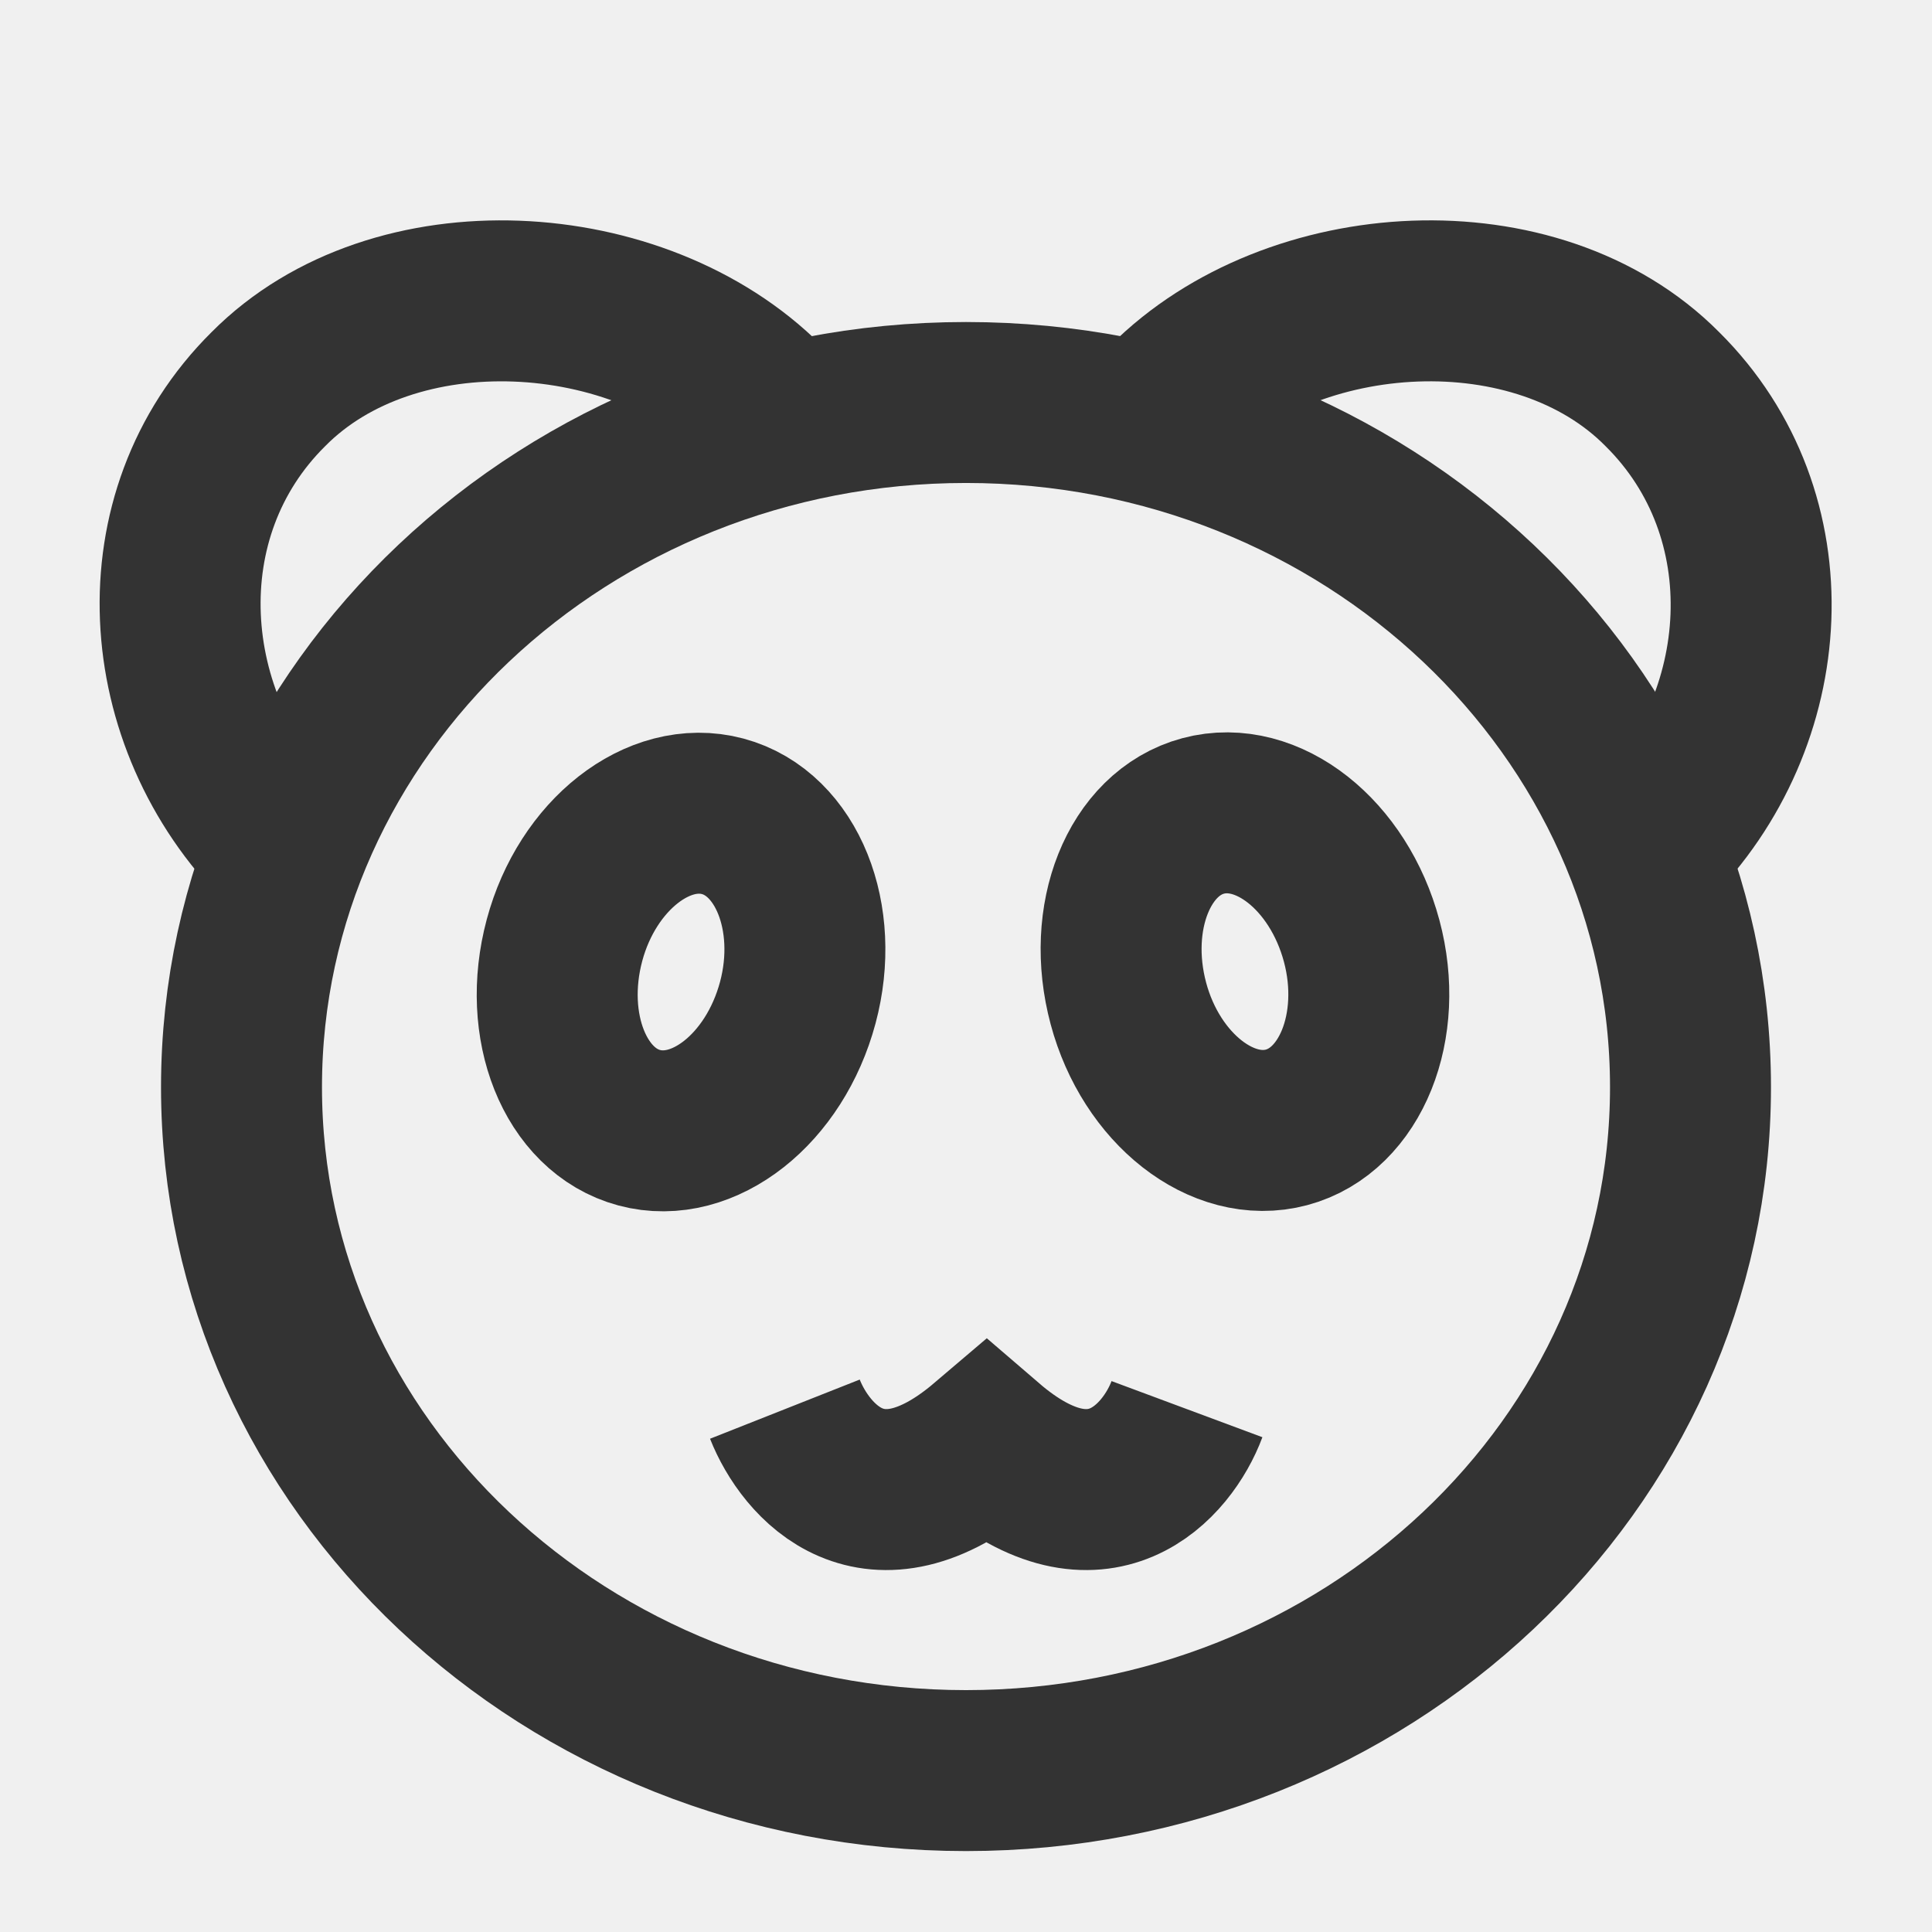
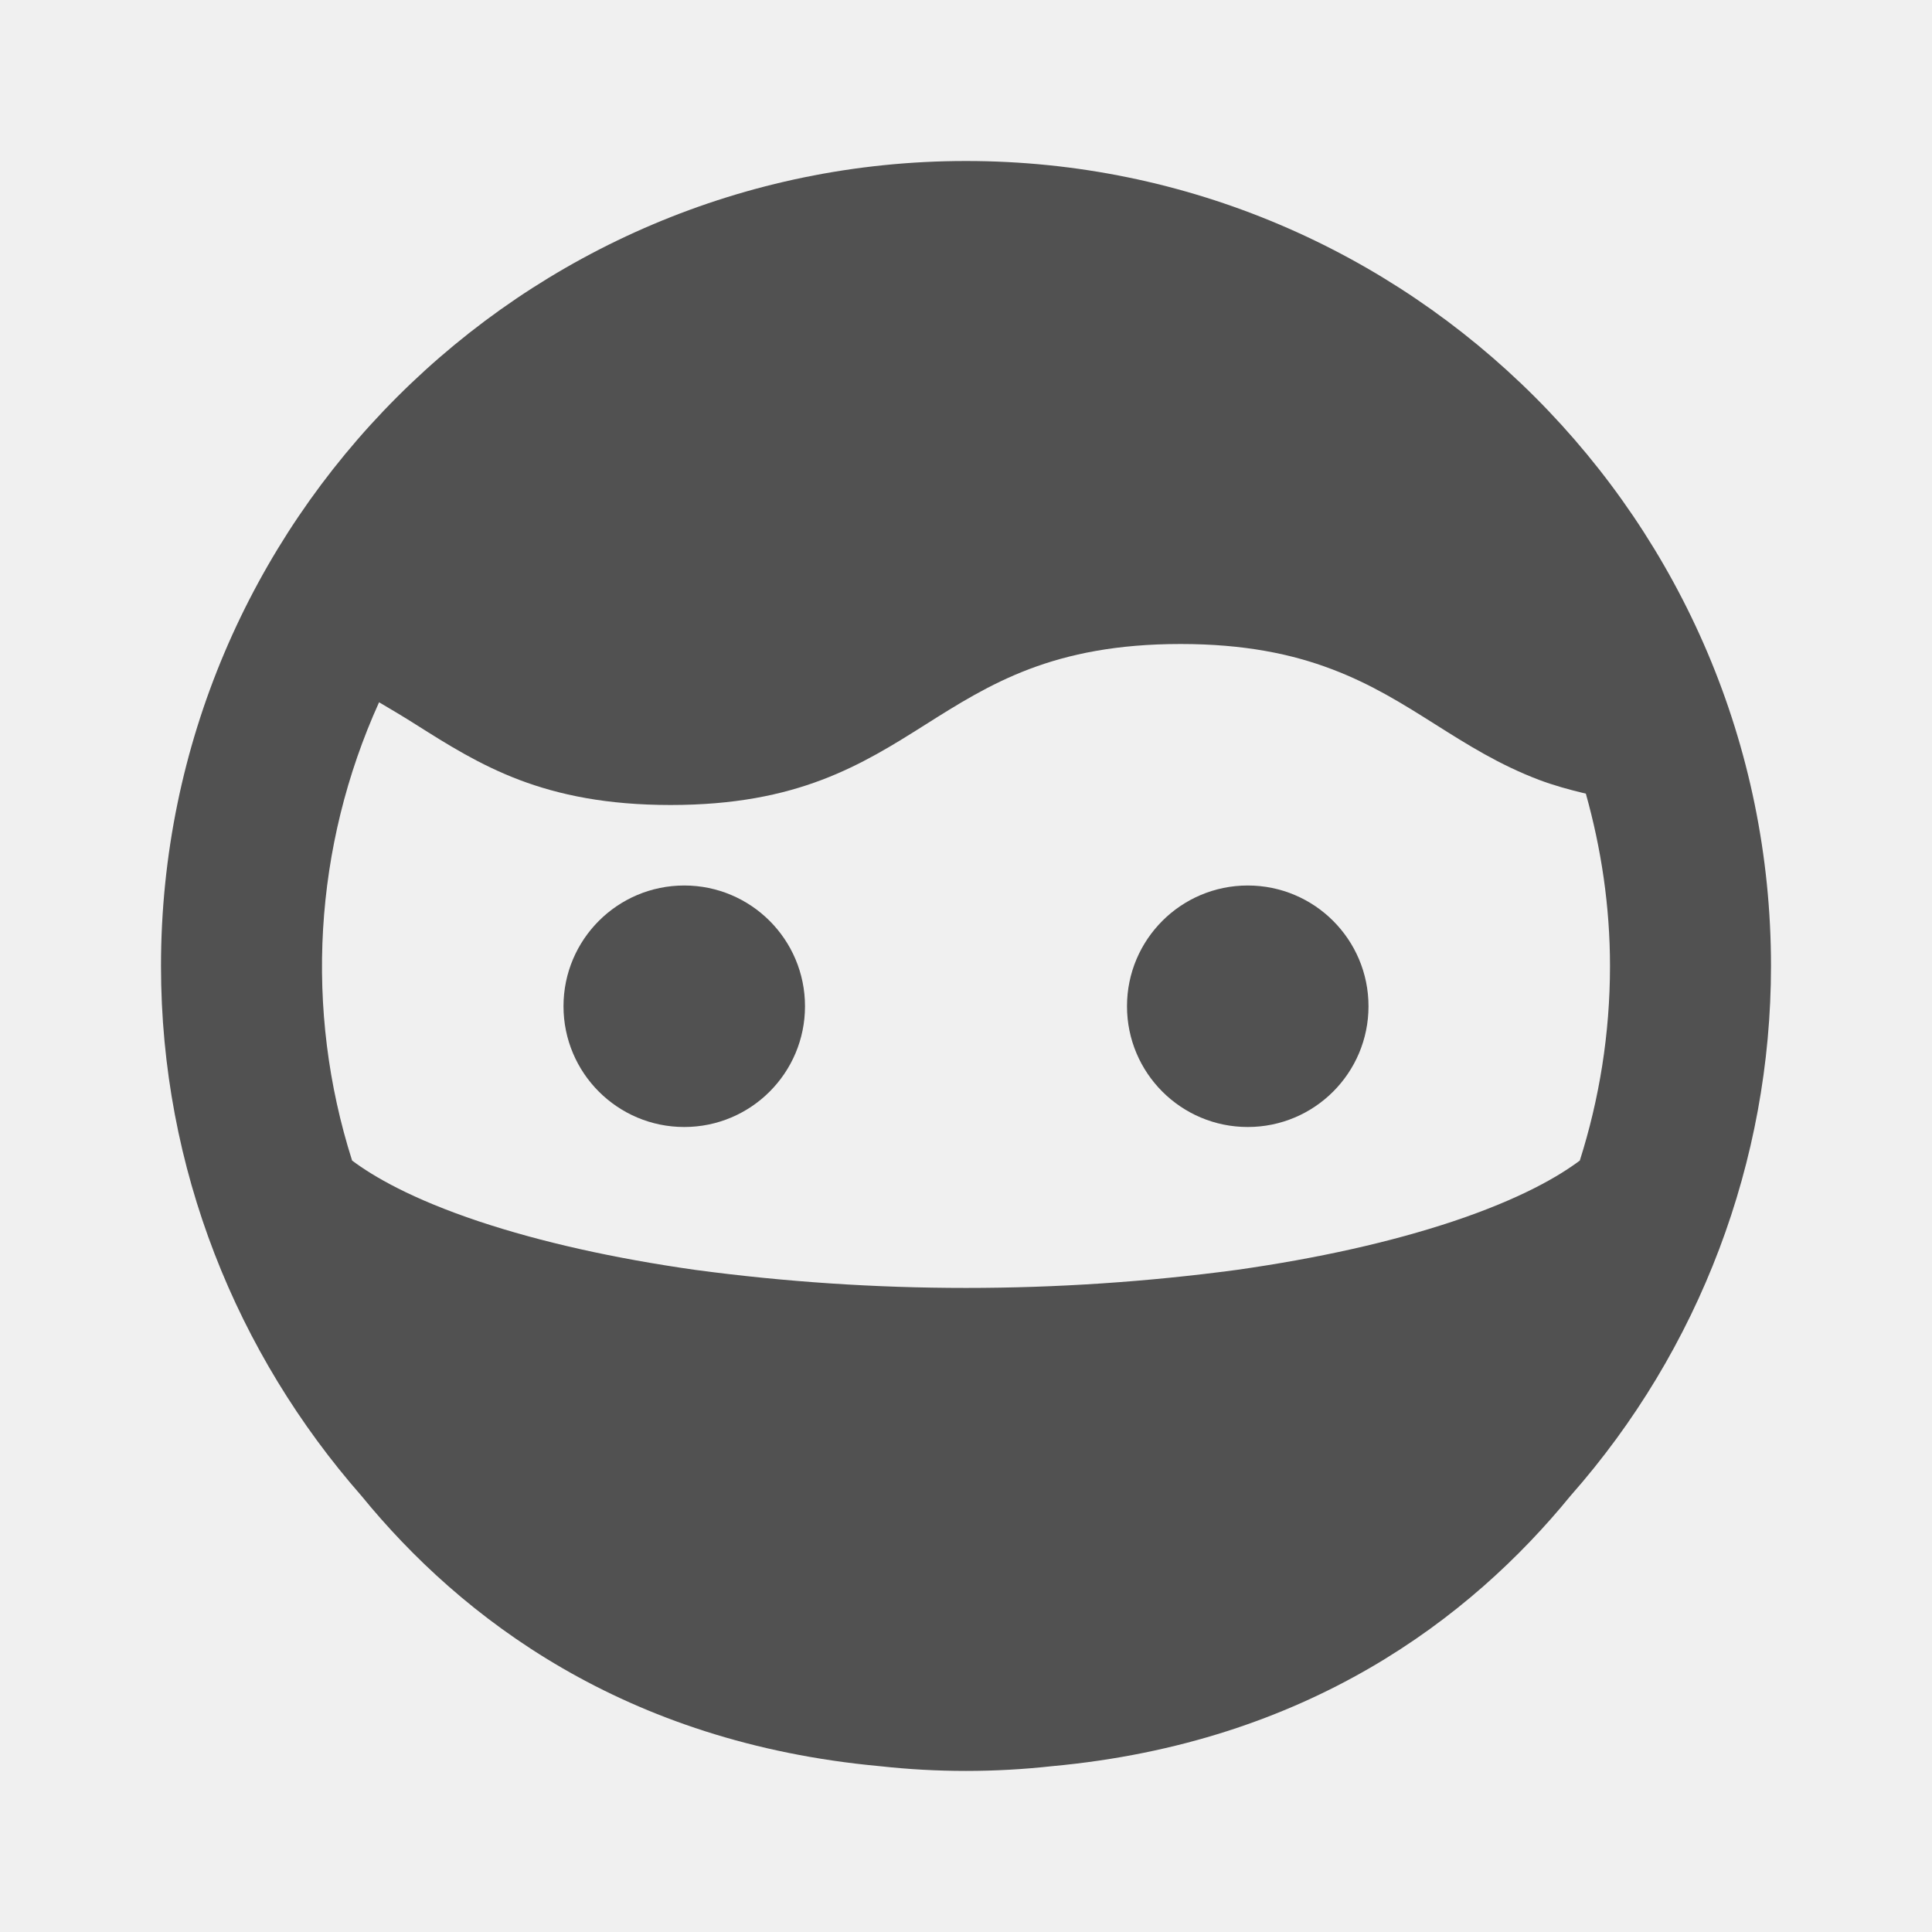
- <svg xmlns="http://www.w3.org/2000/svg" xmlns:xlink="http://www.w3.org/1999/xlink" width="16" height="16" fill="none" viewBox="0 0 16 16">
-   <defs>
-     <rect id="path_0" width="16" height="16" x="0" y="0" />
-   </defs>
-   <g opacity="1" transform="translate(0 0) rotate(0 8 8)">
-     <mask id="bg-mask-0" fill="#fff">
-       <use xlink:href="#path_0" />
-     </mask>
-     <g mask="url(#bg-mask-0)">
-       <path id="路径 1" style="stroke:#333;stroke-width:1.333;stroke-opacity:1;stroke-dasharray:0 0" d="M6,0C2.69,0 0,2.54 0,5.67C0,8.8 2.69,11.33 6,11.33C9.31,11.33 12,8.8 12,5.67C12,2.54 9.31,0 6,0Z" transform="translate(2 3.333333) rotate(0 6 5.666667)" />
-       <path id="路径 2" style="stroke:#333;stroke-width:1.333;stroke-opacity:1;stroke-dasharray:0 0" d="M1,0C0.45,0 0,0.6 0,1.33C0,2.07 0.45,2.67 1,2.67C1.55,2.67 2,2.07 2,1.33C2,0.6 1.55,0 1,0Z" transform="translate(4.64 6.715) rotate(15 1 1.333333)" />
-       <path id="路径 3" style="stroke:#333;stroke-width:1.333;stroke-opacity:1;stroke-dasharray:0 0" d="M1,0C0.45,0 0,0.6 0,1.33C0,2.07 0.45,2.67 1,2.67C1.55,2.67 2,2.07 2,1.33C2,0.6 1.55,0 1,0Z" transform="translate(9.31 6.715) rotate(165 1 1.333334)" />
-       <path id="路径 4" style="stroke:#333;stroke-width:1.333;stroke-opacity:1;stroke-dasharray:0 0" d="M4,4.51C5.04,3.47 5.15,1.77 4.1,0.73C3.06,-0.32 1.04,-0.2 0,0.84" transform="translate(9.6666 2.492505) rotate(0 2.417617 2.253581)" />
-       <path id="路径 5" style="stroke:#333;stroke-width:1.333;stroke-opacity:1;stroke-dasharray:0 0" d="M0.84,4.51C-0.2,3.47 -0.32,1.77 0.73,0.73C1.77,-0.32 3.8,-0.2 4.84,0.84" transform="translate(1.492668 2.492614) rotate(0 2.420333 2.25361)" />
-       <path id="路径 6" style="stroke:#333;stroke-width:1.333;stroke-opacity:1;stroke-dasharray:0 0" d="M0,0C0.17,0.43 0.73,1.09 1.67,0.29C2.6,1.09 3.17,0.43 3.33,0" transform="translate(6.5 11.67) rotate(0 1.666667 0.3333303)" />
-     </g>
-   </g>
+ <svg xmlns="http://www.w3.org/2000/svg" t="1690819375673" class="icon" viewBox="0 0 1024 1024" version="1.1" p-id="62755" width="16" height="16">
+   <path d="M512 85.333C276.736 85.333 85.333 276.736 85.333 512c0 107.563 40.32 205.653 106.24 280.832 52.907 64.853 139.349 130.816 274.731 143.275a415.189 415.189 0 0 0 91.349 0c135.424-12.459 221.824-78.464 274.731-143.275A424.448 424.448 0 0 0 938.667 512c0-235.264-191.403-426.667-426.667-426.667zM200.917 372.224c6.571 3.84 13.141 7.765 19.456 11.776 16.896 10.667 33.749 21.333 54.869 29.355 21.077 7.979 46.421 13.312 80.171 13.312 33.792 0 59.136-5.333 80.256-13.355s38.016-18.645 54.912-29.312 33.792-21.333 54.912-29.355c21.077-7.979 46.421-13.312 80.213-13.312s59.136 5.333 80.213 13.355c21.12 7.979 38.016 18.645 54.912 29.312s33.792 21.333 54.912 29.355c7.595 2.859 15.957 5.205 24.789 7.296 8.149 29.099 12.8 59.648 12.8 91.349 0 35.968-5.675 70.571-16 103.125-11.136 8.32-31.275 20.224-67.285 32.256-32.811 10.923-71.339 19.541-114.56 25.685a1081.045 1081.045 0 0 1-287.019 0c-43.221-6.144-81.749-14.763-114.56-25.685-36.011-12.032-56.149-23.936-67.285-32.256a339.328 339.328 0 0 1 14.293-242.901z" p-id="62756" fill="#515151" />
+   <path d="M362.667 533.333m-64 0a64 64 0 1 0 128 0 64 64 0 1 0-128 0Z" p-id="62757" fill="#515151" />
+   <path d="M661.333 533.333m-64 0a64 64 0 1 0 128 0 64 64 0 1 0-128 0Z" p-id="62758" fill="#515151" />
</svg>
